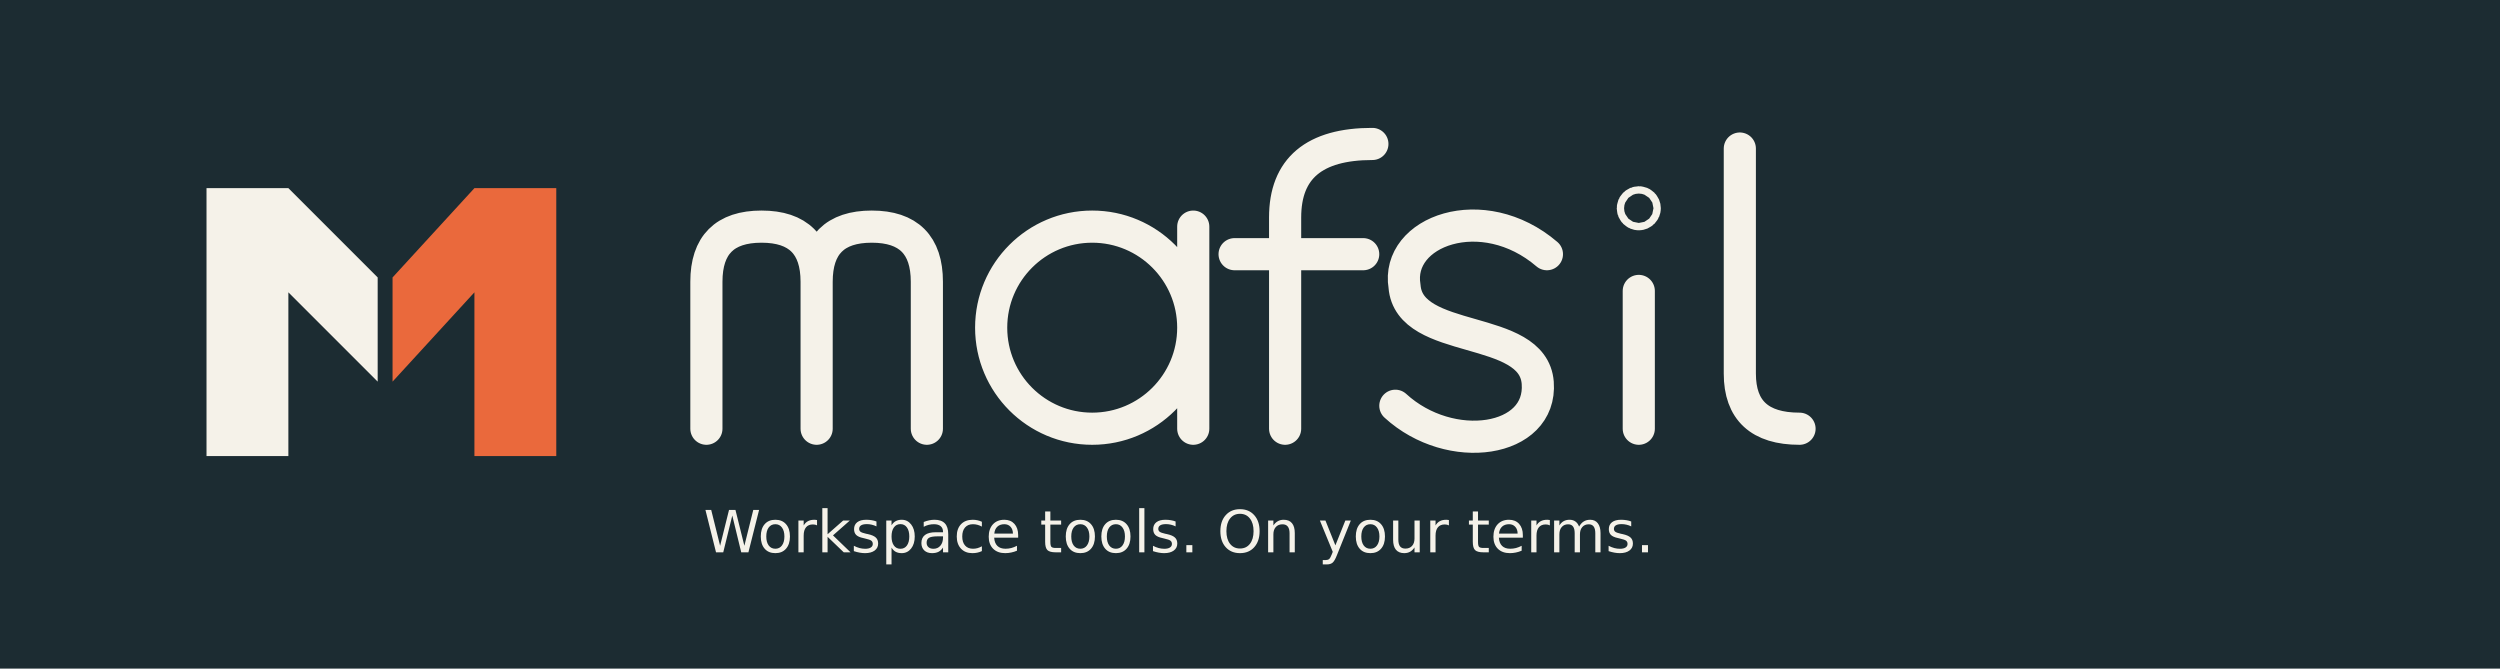
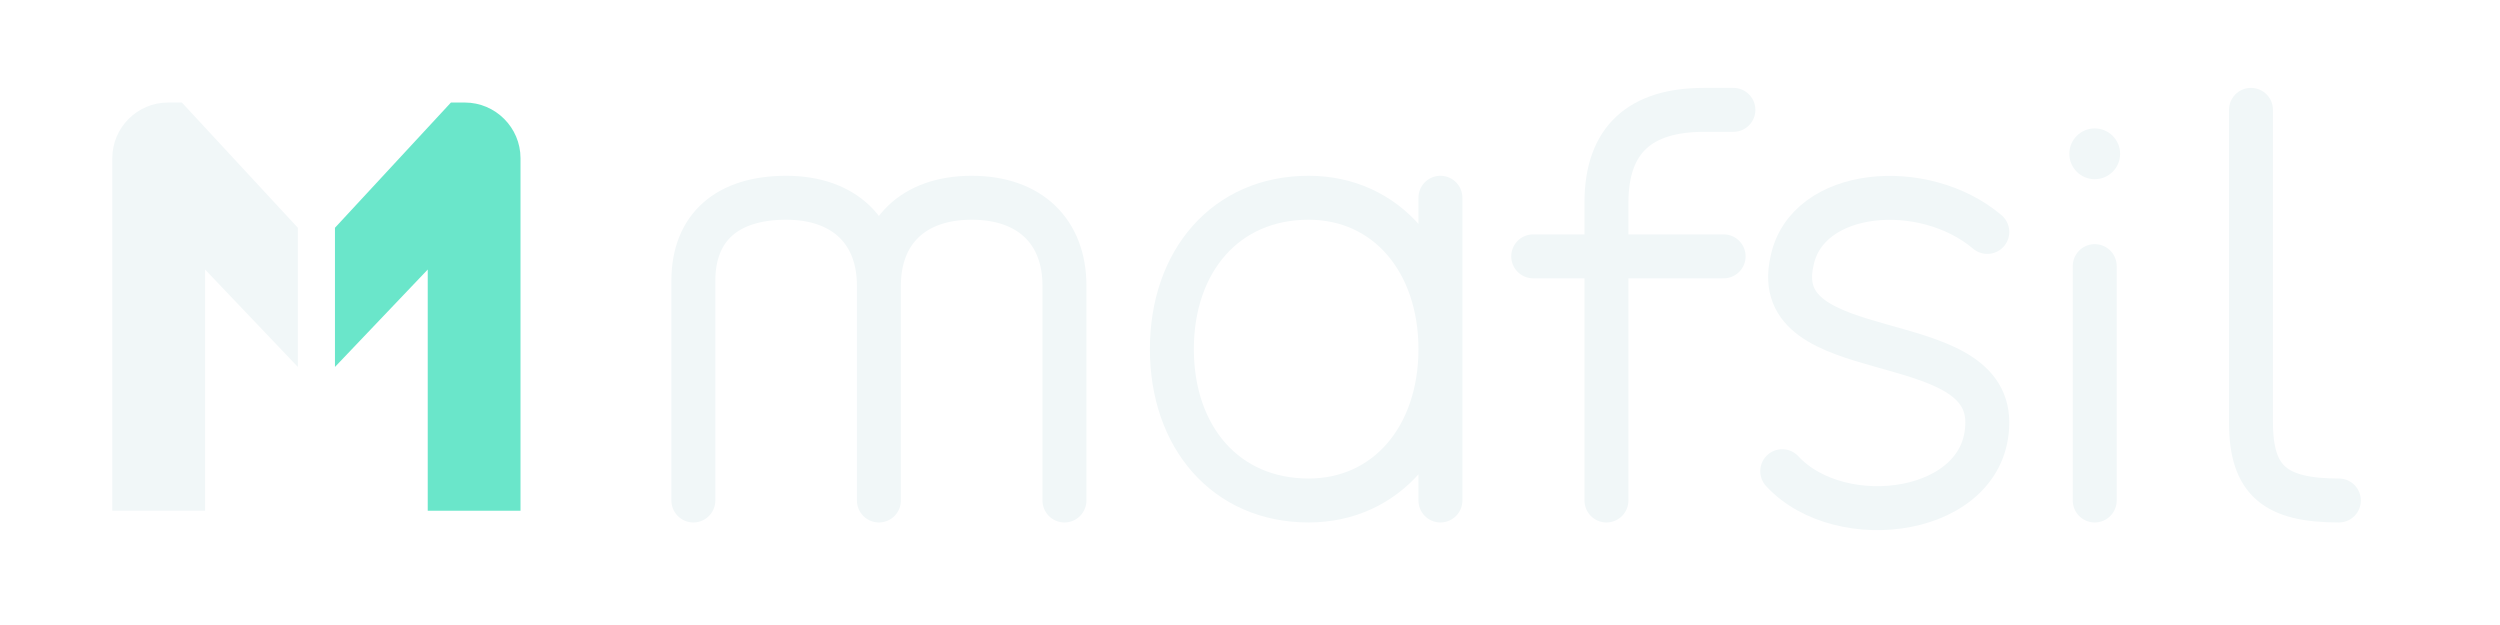
- <svg xmlns="http://www.w3.org/2000/svg" width="860" height="230" viewBox="0 0 860 230" role="img" aria-label="Mafsil — dark identity">
-   <rect width="860" height="230" fill="#1c2c32" />
-   <g transform="translate(48 34) scale(1.28)">
-     <path fill="#f5f2e9" d="M18 96V24h22l24 24v28L40 52v44z" />
-     <path fill="#ea693c" d="M68 48l22-24h22v72H90V52L68 76z" />
+ <svg xmlns="http://www.w3.org/2000/svg" width="1024" height="256" viewBox="0 0 1024 256" role="img" aria-label="Mafsil logo for dark backgrounds">
+   <g transform="translate(8 4) scale(1.9)">
+     <path d="M20 108V32C20 25.4 25.4 20 32 20H35L60 47V77L40 56V108Z" fill="#F1F7F8" />
+     <path d="M20 108V32C20 25.4 25.4 20 32 20H35L60 47V77L40 56V108Z" transform="translate(128 0) scale(-1 1)" fill="#6AE6CA" />
  </g>
-   <g transform="translate(243 59) scale(1.58)" fill="none" stroke="#f5f2e9" stroke-width="7" stroke-linecap="round" stroke-linejoin="round">
-     <path d="M0 56V24Q0 12 12 12Q24 12 24 24V56M24 24Q24 12 36 12Q48 12 48 24V56 M106 12V56M106 34a22 22 0 1 0-44 0a22 22 0 1 0 44 0 M126 56V10Q126-6 145-6M115 18H143 M183 18C169 6 150 13 152 25C153 38 180 33 181 46C182 59 162 62 150 51 M203 26V56 M225-5V44Q225 56 238 56" />
-     <circle cx="203" cy="8" r="0.8" stroke-width="8" />
+   <g transform="translate(274 45) scale(2)">
+     <g fill="none" stroke="#F1F7F8" stroke-width="9" stroke-linecap="round" stroke-linejoin="round">
+       <path d="M5 80V35C5 24 12 18 24 18C36 18 43 25 43 36V80M43 36C43 25 50 18 62 18C74 18 81 25 81 36V80" />
+       <path d="M158 49C158 31 147 18 131 18C114 18 103 31 103 49C103 67 114 80 131 80C147 80 158 67 158 49M158 18V80" />
+       <path d="M192 80V19C192 6 199 0 212 0H218M177 30H216" />
+       <path d="M270 25C257 14 233 16 230 31C225 53 270 44 270 64C270 83 240 87 228 74" />
+       <path d="M292 32V80" />
+       <path d="M324 0V64C324 76 329 80 342 80" />
+     </g>
+     <circle cx="292" cy="9" r="5.2" fill="#F1F7F8" />
  </g>
-   <text x="242" y="190" fill="#f5f2e9" font-family="Segoe UI,DejaVu Sans,sans-serif" font-size="20" font-weight="400">Workspace tools. On your terms.</text>
</svg>
